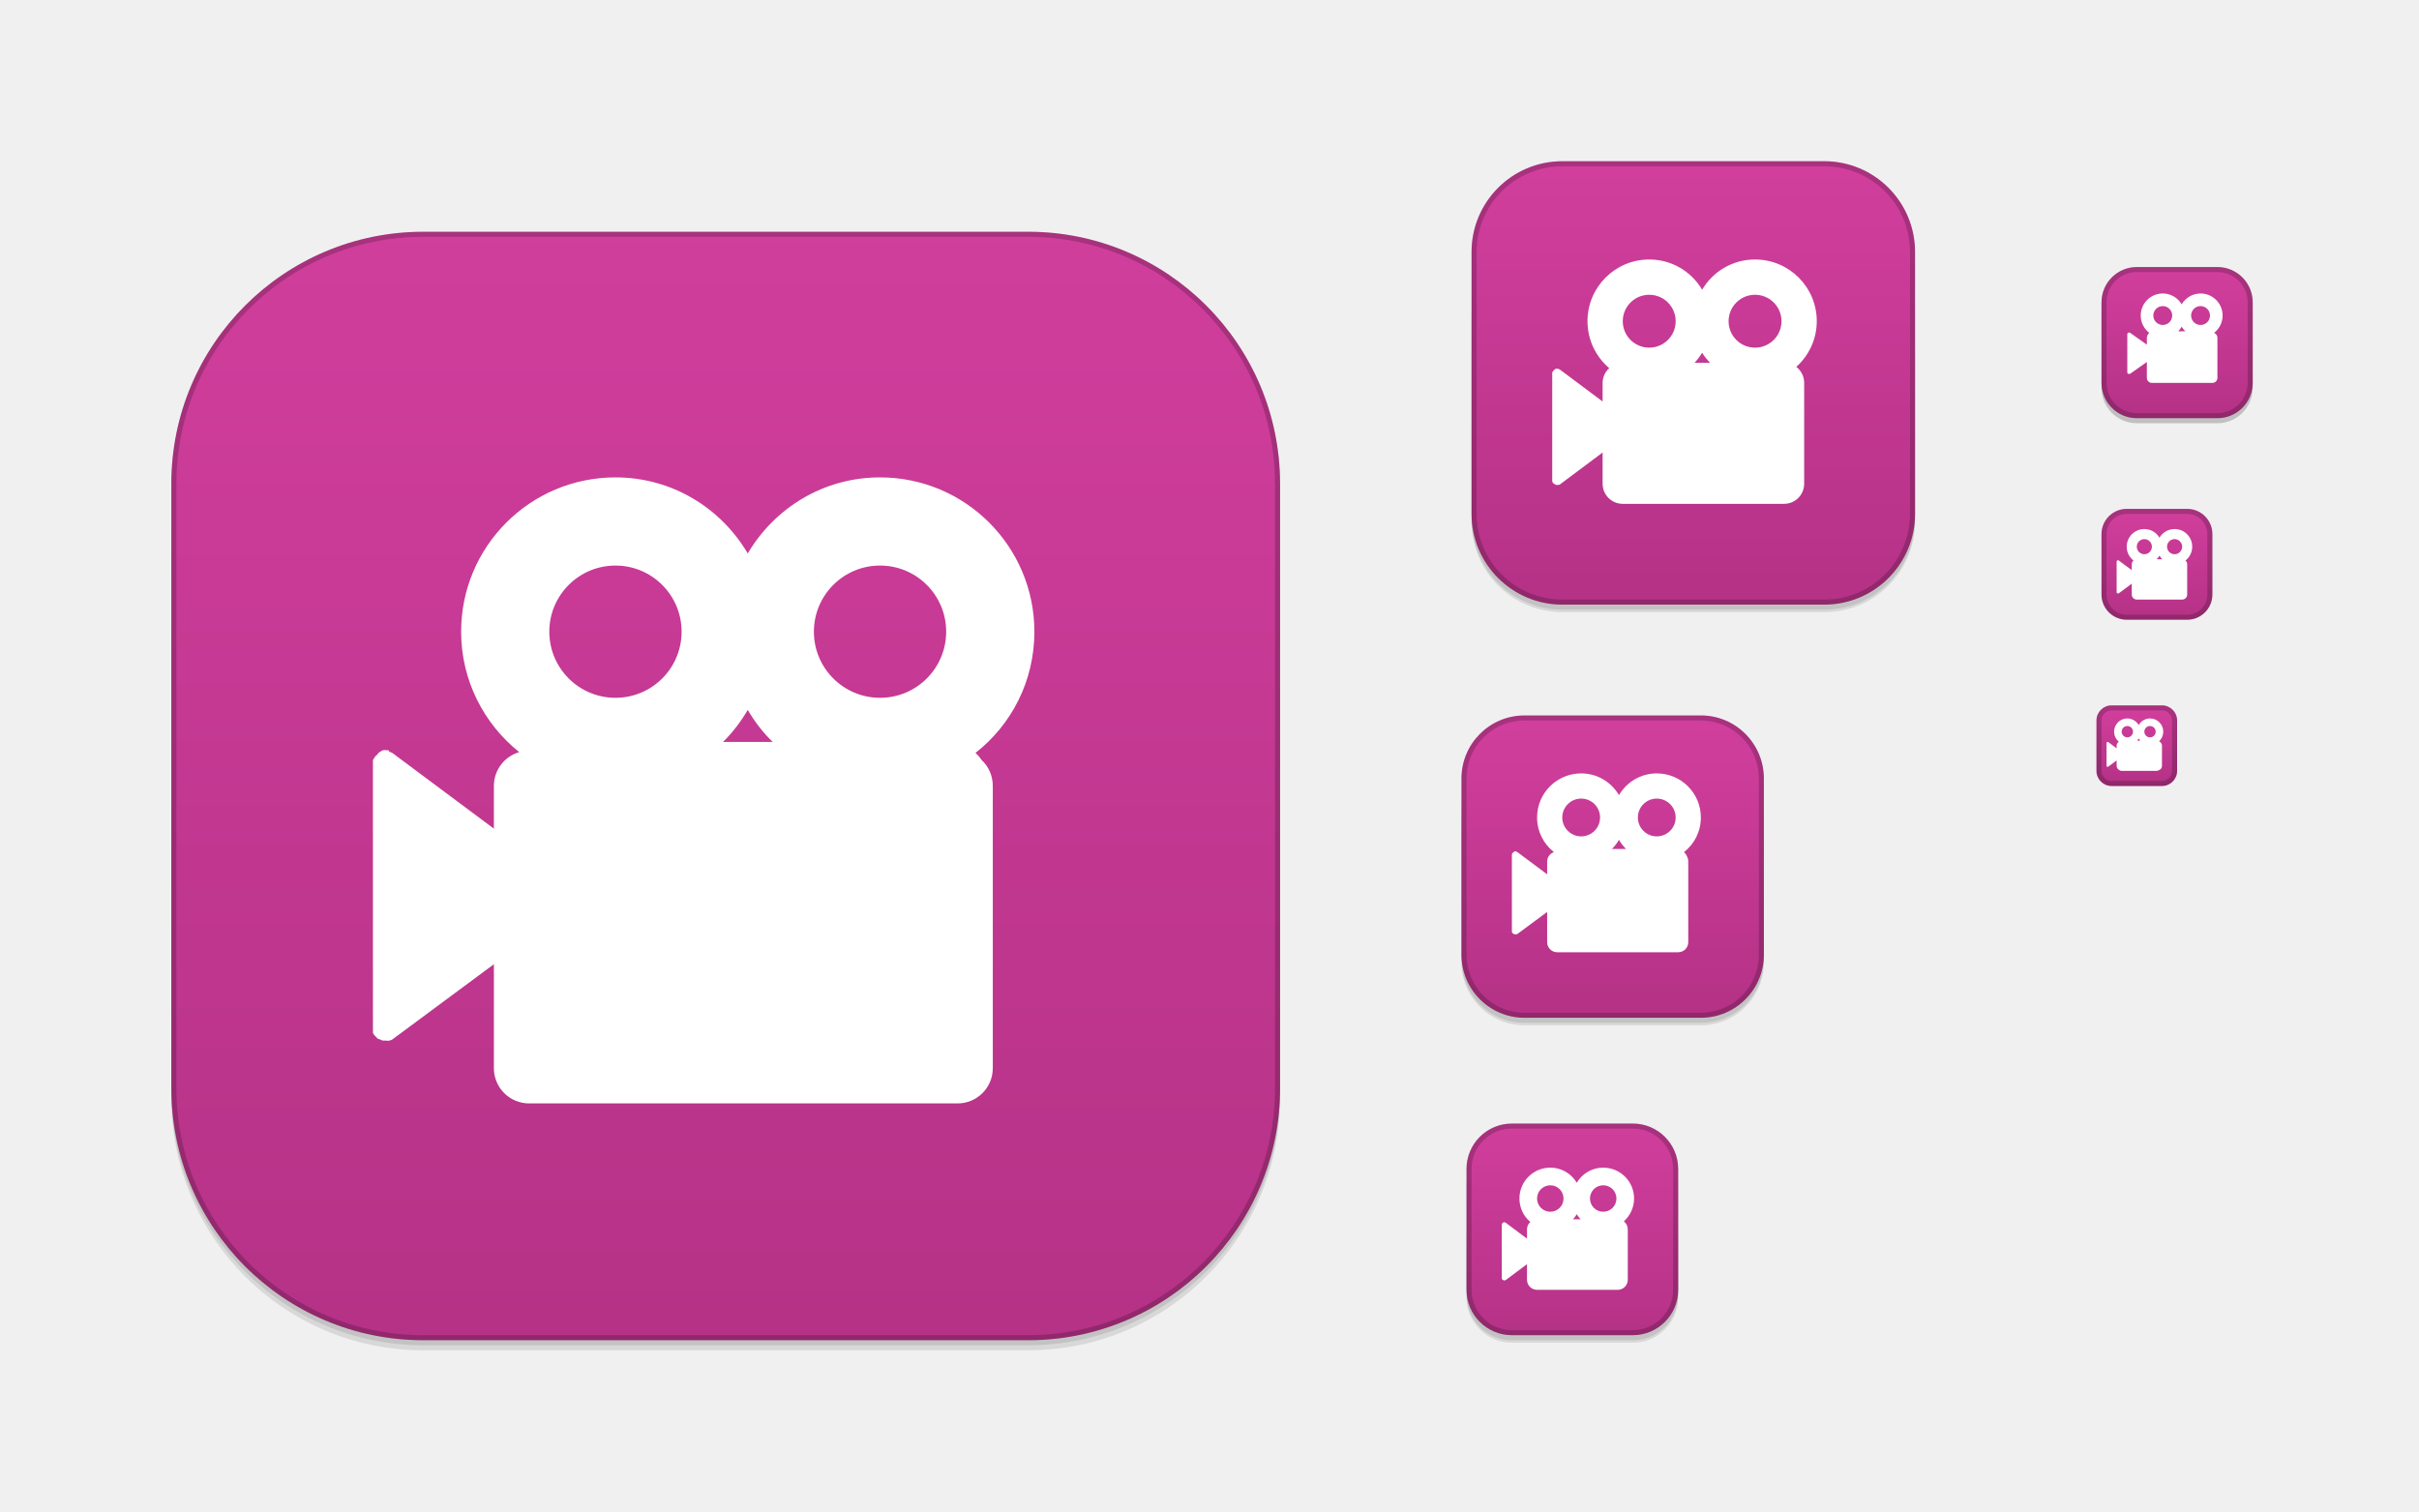
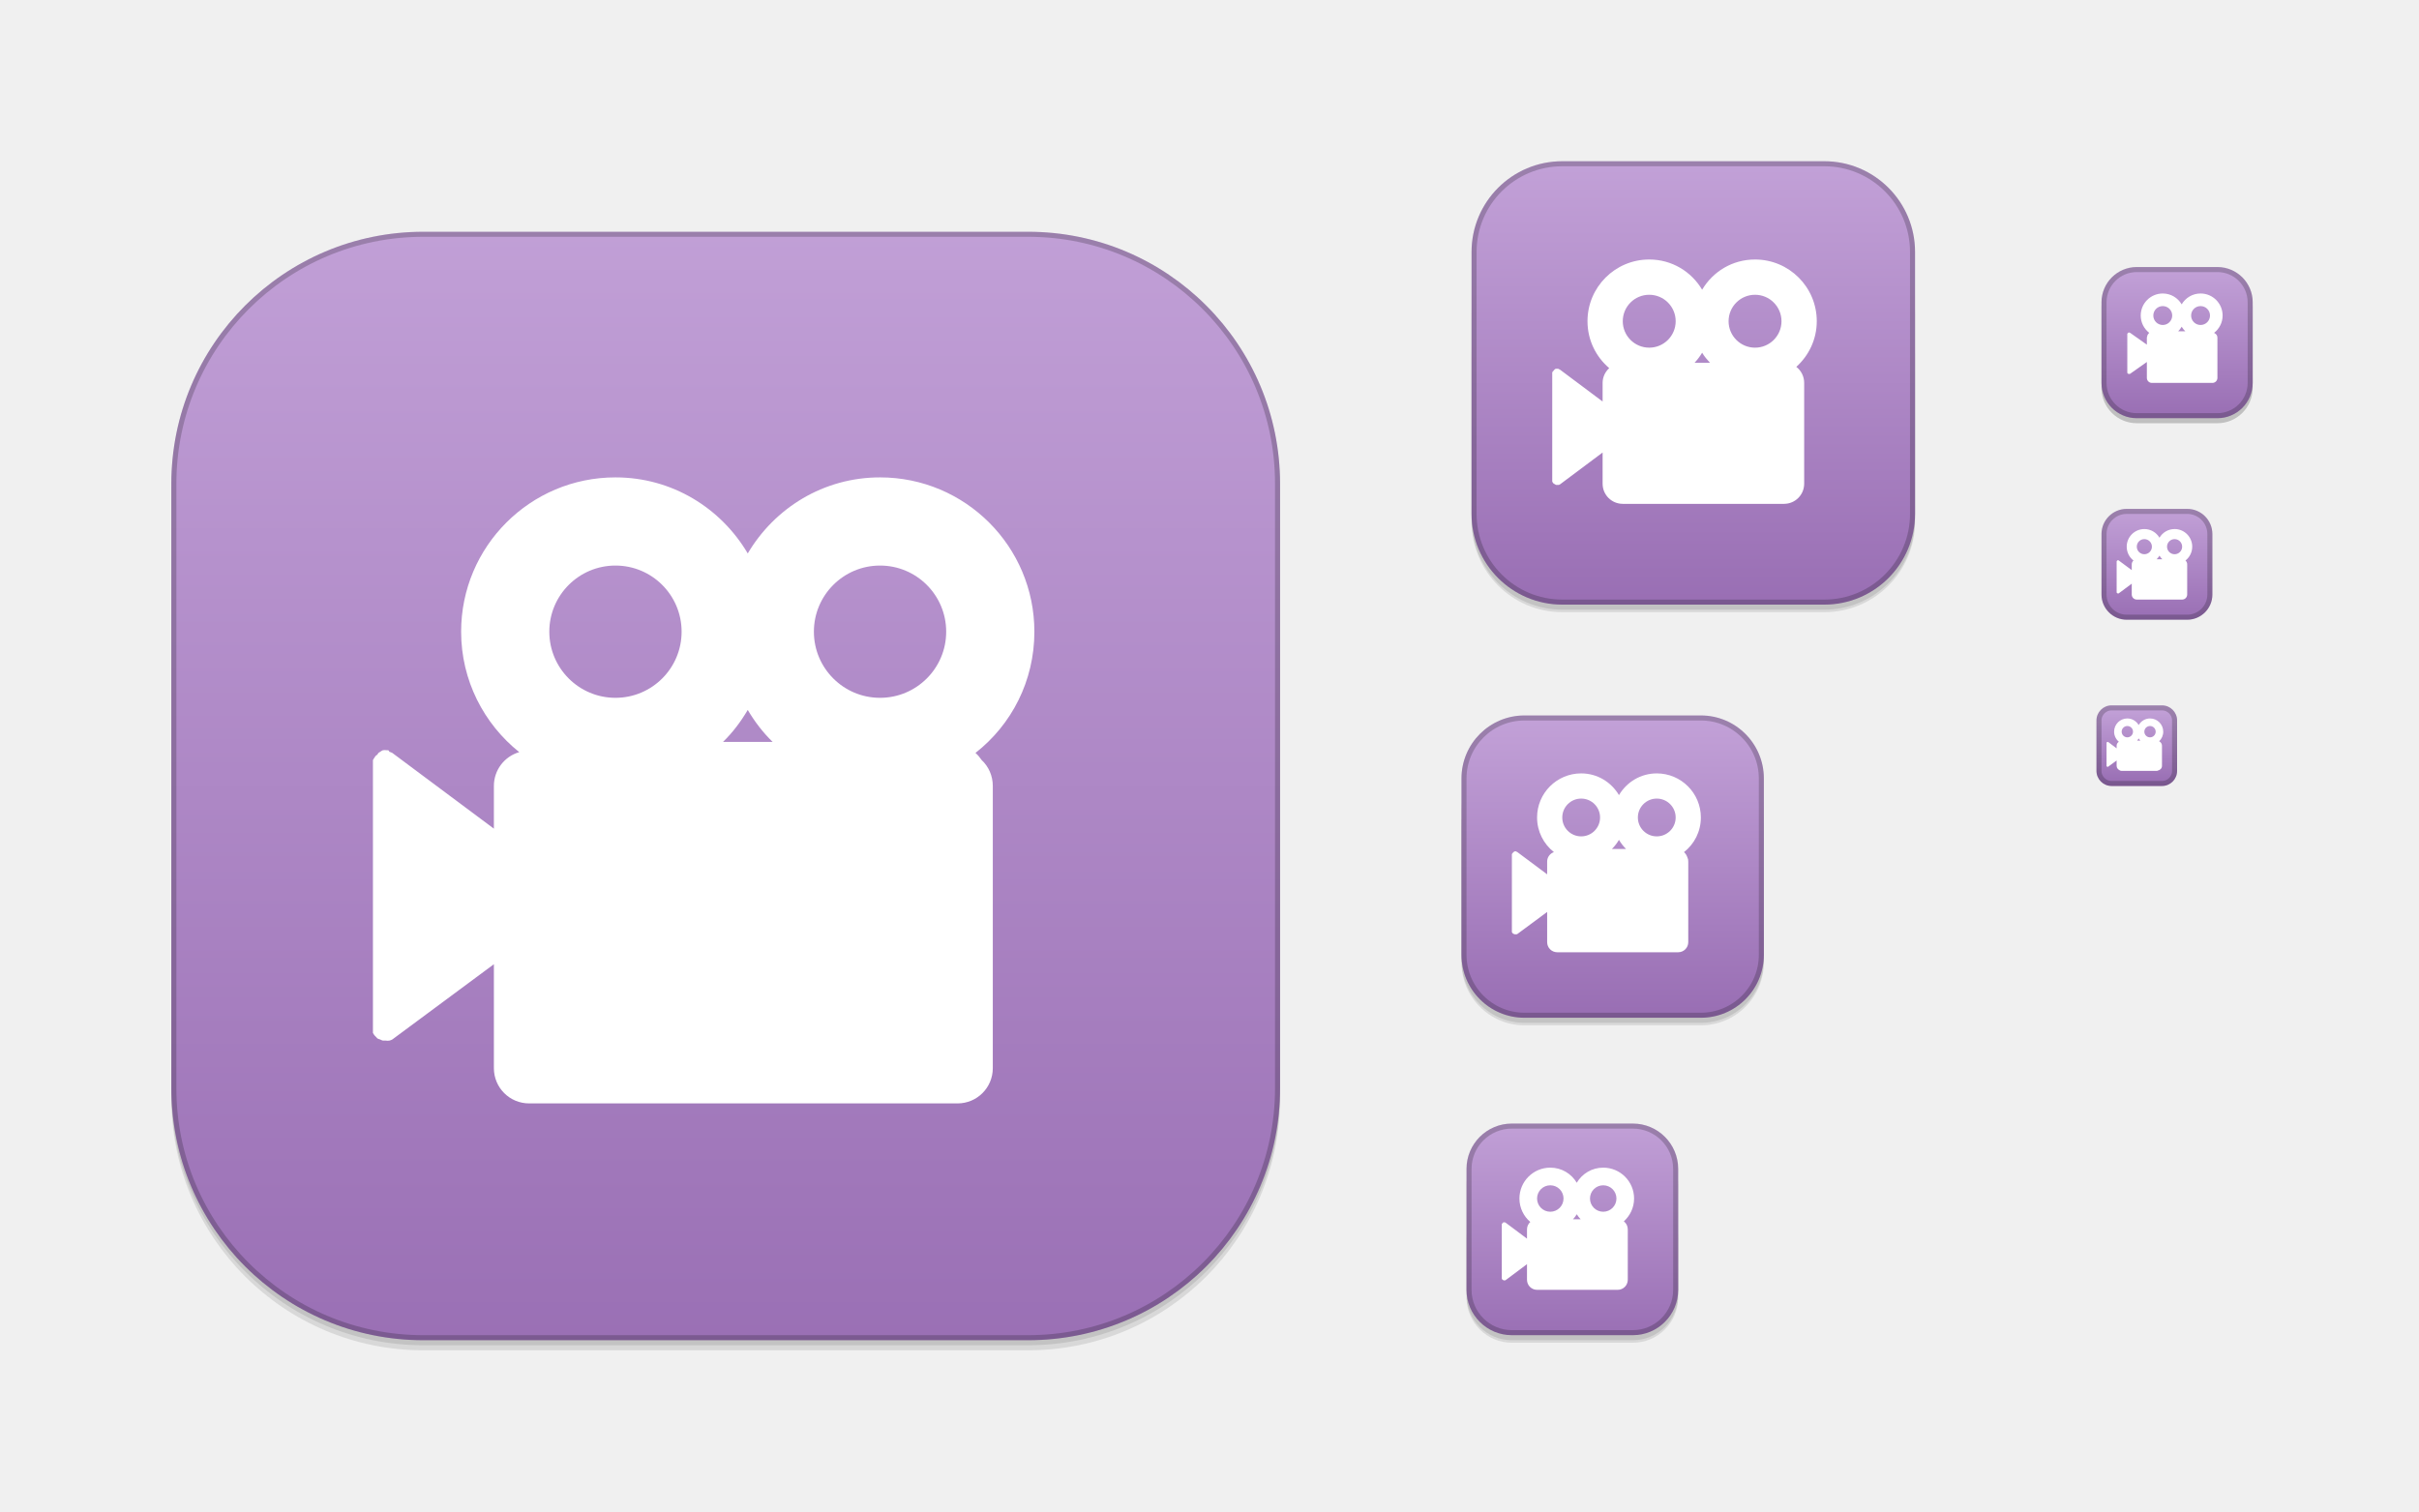
<svg xmlns="http://www.w3.org/2000/svg" xmlns:xlink="http://www.w3.org/1999/xlink" width="480" height="300" id="svg11300" version="1.0" style="display:inline;enable-background:new">
  <defs id="defs3">
    <linearGradient id="outerBackgroundGradient">
-       <stop style="stop-color:#b33185;stop-opacity:1;" offset="0" id="stop3864-8-6" />
-       <stop style="stop-color:#d33f9e;stop-opacity:1;" offset="1" id="stop3866-9-1" />
+       <stop style="stop-color:#976cb2;stop-opacity:1" offset="0" id="stop3864-8-6" />
+       <stop style="stop-color:#c4a3d9;stop-opacity:1" offset="1" id="stop3866-9-1" />
    </linearGradient>
    <linearGradient xlink:href="#outerBackgroundGradient" id="linearGradient4097" gradientUnits="userSpaceOnUse" x1="264" y1="280" x2="264" y2="40" gradientTransform="matrix(0.06666667,0,0,0.06666667,414.4,137.3333)" />
    <linearGradient xlink:href="#outerBackgroundGradient" id="linearGradient4101" gradientUnits="userSpaceOnUse" gradientTransform="matrix(0.0875,0,0,0.0875,414.9,97.5)" x1="286.857" y1="302.857" x2="286.857" y2="28.571" />
    <linearGradient xlink:href="#outerBackgroundGradient" id="linearGradient4153" gradientUnits="userSpaceOnUse" gradientTransform="matrix(0.1193182,0,0,0.1193182,414.1364,48.22727)" x1="283.81" y1="299.81" x2="283.81" y2="31.619" />
    <linearGradient xlink:href="#outerBackgroundGradient" id="linearGradient4869" gradientUnits="userSpaceOnUse" gradientTransform="matrix(0.175,0,0,-0.175,286.8,-216)" x1="281.143" y1="297.143" x2="281.143" y2="22.857" />
    <clipPath clipPathUnits="userSpaceOnUse" id="clipPath4891">
      <rect ry="9" y="223" x="307" height="42" width="42" id="rect4893" style="color:#bebebe;fill:url(#linearGradient4895);fill-opacity:1;fill-rule:nonzero;stroke:none;stroke-width:0;marker:none;visibility:visible;display:inline;overflow:visible;enable-background:accumulate" transform="matrix(0,1,-1,0,0,0)" />
    </clipPath>
    <linearGradient xlink:href="#outerBackgroundGradient" id="linearGradient4895" gradientUnits="userSpaceOnUse" gradientTransform="matrix(0.175,0,0,0.175,302.8,216)" x1="144" y1="280" x2="144" y2="40" />
    <clipPath clipPathUnits="userSpaceOnUse" id="clipPath4044">
      <rect ry="4" y="85" x="433" height="22" width="22" id="rect4046" style="color:#bebebe;fill:url(#linearGradient4048);fill-opacity:1;fill-rule:nonzero;stroke:none;stroke-width:0;marker:none;visibility:visible;display:inline;overflow:visible;enable-background:accumulate" />
    </clipPath>
    <linearGradient xlink:href="#outerBackgroundGradient" id="linearGradient4048" gradientUnits="userSpaceOnUse" gradientTransform="matrix(0.0875,0,0,0.0875,430.9,81.5)" x1="149.714" y1="291.429" x2="149.714" y2="40" />
    <clipPath clipPathUnits="userSpaceOnUse" id="clipPath4089">
      <rect style="color:#bebebe;fill:url(#linearGradient4093);fill-opacity:1;fill-rule:nonzero;stroke:none;stroke-width:0;marker:none;visibility:visible;display:inline;overflow:visible;enable-background:accumulate" id="rect4091" width="30" height="30" x="433" y="37" ry="6" />
    </clipPath>
    <linearGradient xlink:href="#outerBackgroundGradient" id="linearGradient4093" gradientUnits="userSpaceOnUse" gradientTransform="matrix(0.1193182,0,0,0.1193182,430.1364,32.22727)" x1="149.714" y1="291.429" x2="149.714" y2="40" />
    <clipPath clipPathUnits="userSpaceOnUse" id="clipPath3855">
      <rect style="color:#bebebe;fill:url(#linearGradient3859);fill-opacity:1;fill-rule:nonzero;stroke:none;stroke-width:0;marker:none;visibility:visible;display:inline;overflow:visible;enable-background:accumulate" id="rect3857" width="16" height="16" x="304" y="212" ry="3" transform="matrix(0,1,-1,0,0,0)" />
    </clipPath>
    <linearGradient xlink:href="#outerBackgroundGradient" id="linearGradient3859" gradientUnits="userSpaceOnUse" gradientTransform="matrix(0.06666667,0,0,0.06666667,302.4,209.3333)" x1="144" y1="280" x2="144" y2="40" />
    <clipPath clipPathUnits="userSpaceOnUse" id="clipPath3862">
      <rect ry="50" y="46" x="34" height="220" width="220" id="rect3864" style="color:#bebebe;fill:url(#linearGradient3866);fill-opacity:1;fill-rule:nonzero;stroke:none;stroke-width:0;marker:none;visibility:visible;display:inline;overflow:visible;enable-background:accumulate" />
    </clipPath>
    <linearGradient xlink:href="#outerBackgroundGradient" id="linearGradient3866" gradientUnits="userSpaceOnUse" gradientTransform="translate(0,-4)" x1="144" y1="280" x2="144" y2="40" />
    <linearGradient xlink:href="#outerBackgroundGradient" id="linearGradient3876" gradientUnits="userSpaceOnUse" gradientTransform="translate(0,-4)" x1="272" y1="288" x2="272" y2="32" />
    <clipPath clipPathUnits="userSpaceOnUse" id="clipPath4187">
      <rect ry="12.5" y="142" x="290" height="60" width="60" id="rect4189" style="color:#bebebe;fill:url(#linearGradient4191);fill-opacity:1;fill-rule:nonzero;stroke:none;stroke-width:0;marker:none;visibility:visible;display:inline;overflow:visible;enable-background:accumulate" />
    </clipPath>
    <linearGradient xlink:href="#outerBackgroundGradient" id="linearGradient4191" gradientUnits="userSpaceOnUse" x1="352" y1="204" x2="352" y2="140" />
    <linearGradient xlink:href="#outerBackgroundGradient" id="linearGradient4197" gradientUnits="userSpaceOnUse" x1="384" y1="124" x2="384" y2="28" />
    <linearGradient xlink:href="#outerBackgroundGradient" id="linearGradient4199" gradientUnits="userSpaceOnUse" x1="352" y1="204" x2="352" y2="140" />
    <clipPath clipPathUnits="userSpaceOnUse" id="clipPath4346">
      <rect style="color:#bebebe;fill:url(#linearGradient4350);fill-opacity:1;fill-rule:nonzero;stroke:none;stroke-width:0;marker:none;visibility:visible;display:inline;overflow:visible;enable-background:accumulate" id="rect4348" width="88" height="88" x="292" y="32" ry="18" />
    </clipPath>
    <linearGradient xlink:href="#outerBackgroundGradient" id="linearGradient4350" gradientUnits="userSpaceOnUse" x1="384" y1="124" x2="384" y2="28" />
    <clipPath clipPathUnits="userSpaceOnUse" id="clipPath3871">
      <rect ry="5" y="101" x="417" height="22" width="22" id="rect3873" style="color:#bebebe;fill:url(#linearGradient3875);fill-opacity:1;fill-rule:nonzero;stroke:none;stroke-width:0;marker:none;visibility:visible;display:inline;overflow:visible;enable-background:accumulate" />
    </clipPath>
    <linearGradient xlink:href="#outerBackgroundGradient" id="linearGradient3875" gradientUnits="userSpaceOnUse" gradientTransform="matrix(0.0875,0,0,0.0875,414.9,97.5)" x1="286.857" y1="302.857" x2="286.857" y2="28.571" />
    <clipPath clipPathUnits="userSpaceOnUse" id="clipPath3881">
      <rect style="color:#bebebe;fill:url(#linearGradient3885);fill-opacity:1;fill-rule:nonzero;stroke:none;stroke-width:0;marker:none;visibility:visible;display:inline;overflow:visible;enable-background:accumulate" id="rect3883" width="30" height="30" x="417" y="53" ry="7" />
    </clipPath>
    <linearGradient xlink:href="#outerBackgroundGradient" id="linearGradient3885" gradientUnits="userSpaceOnUse" gradientTransform="matrix(0.1193182,0,0,0.1193182,414.1364,48.22727)" x1="283.81" y1="299.81" x2="283.81" y2="31.619" />
  </defs>
  <g style="display:inline" id="layer1">
    <g style="display:none" id="layer7">
      <text y="19.745" xml:space="preserve" x="15.007" style="font-size:18px;font-style:normal;font-variant:normal;font-weight:normal;font-stretch:normal;fill:#000000;fill-opacity:1;stroke:none;display:inline;enable-background:new;font-family:DejaVu Sans;-inkscape-font-specification:DejaVu Sans" id="context">
        <tspan style="font-style:normal;font-variant:normal;font-weight:normal;font-stretch:normal;font-family:DejaVu Sans;-inkscape-font-specification:DejaVu Sans" y="19.745" x="15.007" id="tspan3933">apps</tspan>
      </text>
      <text y="19.745" xml:space="preserve" x="122.488" style="font-size:18px;font-style:normal;font-variant:normal;font-weight:bold;font-stretch:normal;text-align:start;line-height:125%;writing-mode:lr-tb;text-anchor:start;fill:#000000;fill-opacity:1;stroke:none;display:inline;enable-background:new;font-family:DejaVu Sans;-inkscape-font-specification:DejaVu Sans Bold" id="icon-name">
        <tspan style="font-size:18px;font-style:normal;font-variant:normal;font-weight:bold;font-stretch:normal;font-family:DejaVu Sans;-inkscape-font-specification:DejaVu Sans Bold" y="19.745" x="122.488" id="tspan3937">kazam</tspan>
      </text>
      <rect style="fill:#eeeeec;fill-opacity:1;fill-rule:nonzero;stroke:none;stroke-width:2;marker:none;visibility:visible;display:inline;overflow:visible;enable-background:accumulate" id="rect16x16" width="16" height="16" x="416" y="140" />
      <rect style="fill:#d4d4d4;fill-opacity:1;fill-rule:nonzero;stroke:none;stroke-width:2;marker:none;visibility:visible;display:inline;overflow:visible;enable-background:accumulate" id="rect24x24" width="24" height="24" x="416" y="100" />
      <rect style="fill:#eeeeec;fill-opacity:1;fill-rule:nonzero;stroke:none;stroke-width:2;marker:none;visibility:visible;display:inline;overflow:visible;enable-background:accumulate" id="rect32x32" width="32" height="32" x="416" y="52" />
      <rect y="101" x="417" height="22" width="22" id="rect22x22" style="fill:#eeeeec;fill-opacity:1;fill-rule:nonzero;stroke:none;stroke-width:2;marker:none;visibility:visible;display:inline;overflow:visible;enable-background:accumulate" />
      <rect y="220" x="288" height="48" width="48" id="rect48x48" style="fill:#eeeeec;fill-opacity:1;fill-rule:nonzero;stroke:none;stroke-width:2;marker:none;visibility:visible;display:inline;overflow:visible;enable-background:accumulate" />
      <rect style="fill:#eeeeec;fill-opacity:1;fill-rule:nonzero;stroke:none;stroke-width:2;marker:none;visibility:visible;display:inline;overflow:visible;enable-background:accumulate" id="rect256x256" width="256" height="256" x="16" y="28" />
      <rect style="fill:#eeeeec;fill-opacity:1;fill-rule:nonzero;stroke:none;stroke-width:2;marker:none;visibility:visible;display:inline;overflow:visible;enable-background:accumulate" id="rect64x64" width="64" height="64" x="288" y="140" />
      <rect style="fill:#eeeeec;fill-opacity:1;fill-rule:nonzero;stroke:none;stroke-width:2;marker:none;visibility:visible;display:inline;overflow:visible;enable-background:accumulate" id="rect96x96" width="96" height="96" x="288" y="28" />
    </g>
    <g id="layer4" style="display:inline">
      <rect style="opacity:0.0;color:#bebebe;fill:#000000;fill-opacity:1;stroke:#000000;stroke-width:1;stroke-miterlimit:4;stroke-opacity:1;stroke-dasharray:none;marker:none;visibility:visible;display:inline;overflow:visible;enable-background:accumulate" id="rect4156" width="42" height="42" x="-266.5" y="291" ry="9" transform="matrix(0,-1,1,0,0,0)" />
      <rect transform="matrix(0,-1,1,0,0,0)" ry="9" y="291" x="-266.5" height="42" width="40" id="rect4183" style="opacity:0.1;color:#bebebe;fill:#000000;fill-opacity:1;stroke:none;stroke-width:1;marker:none;visibility:visible;display:inline;overflow:visible;enable-background:accumulate" />
      <rect ry="9" y="237" x="291" height="29" width="42" id="rect4144" style="opacity:0.1;color:#bebebe;fill:#000000;fill-opacity:1;fill-rule:nonzero;stroke:none;stroke-width:0;marker:none;visibility:visible;display:inline;overflow:visible;enable-background:accumulate" />
      <rect style="opacity:0.0;color:#bebebe;fill:#000000;fill-opacity:1;fill-rule:nonzero;stroke:#000000;stroke-width:1;stroke-miterlimit:4;stroke-opacity:1;stroke-dasharray:none;marker:none;visibility:visible;display:inline;overflow:visible;enable-background:accumulate" id="rect4340" width="88" height="88" x="292" y="33.5" ry="18" />
      <rect ry="18" y="52.5" x="292" height="69" width="88" id="rect4338" style="opacity:0.1;color:#bebebe;fill:#000000;fill-opacity:1;fill-rule:nonzero;stroke:none;stroke-width:0;marker:none;visibility:visible;display:inline;overflow:visible;enable-background:accumulate" />
      <rect style="opacity:0.1;color:#bebebe;fill:#000000;fill-opacity:1;fill-rule:nonzero;stroke:none;stroke-width:0;marker:none;visibility:visible;display:inline;overflow:visible;enable-background:accumulate" id="rect4335" width="88" height="76.5" x="292" y="44.5" ry="18" />
      <rect style="opacity:0.0;color:#bebebe;fill:#000000;fill-opacity:1;fill-rule:nonzero;stroke:#000000;stroke-width:1;stroke-miterlimit:4;stroke-opacity:1;stroke-dasharray:none;marker:none;visibility:visible;display:inline;overflow:visible;enable-background:accumulate" id="rect4214" width="60" height="60" x="290" y="143.5" ry="12.5" />
      <rect ry="12.5" y="151.5" x="290" height="52" width="60" id="rect4206" style="opacity:0.1;color:#bebebe;fill:#000000;fill-opacity:1;fill-rule:nonzero;stroke:none;stroke-width:0;marker:none;visibility:visible;display:inline;overflow:visible;enable-background:accumulate" />
      <rect style="opacity:0.1;color:#bebebe;fill:#000000;fill-opacity:1;fill-rule:nonzero;stroke:none;stroke-width:0;marker:none;visibility:visible;display:inline;overflow:visible;enable-background:accumulate" id="rect4212" width="60" height="54.5" x="290" y="148.5" ry="12.5" />
      <rect style="opacity:0.2;color:#bebebe;fill:#000000;fill-opacity:1;fill-rule:nonzero;stroke:none;stroke-width:0;marker:none;visibility:visible;display:inline;overflow:visible;enable-background:accumulate" id="rect4058" width="30" height="30" x="417" y="54" ry="7" />
      <rect ry="50" y="48" x="34" height="220" width="220" id="rect3872" style="opacity:0.0;color:#bebebe;fill:#000000;fill-opacity:1;fill-rule:nonzero;stroke:#000000;stroke-width:2;stroke-miterlimit:4;stroke-opacity:1;stroke-dasharray:none;marker:none;visibility:visible;display:inline;overflow:visible;enable-background:accumulate" />
      <rect style="opacity:0.1;color:#bebebe;fill:#000000;fill-opacity:1;fill-rule:nonzero;stroke:none;stroke-width:0;marker:none;visibility:visible;display:inline;overflow:visible;enable-background:accumulate" id="rect3870" width="220" height="220" x="34" y="48" ry="50" />
      <rect ry="50" y="47" x="34" height="220" width="220" id="rect3868" style="opacity:0.1;color:#bebebe;fill:#000000;fill-opacity:1;fill-rule:nonzero;stroke:none;stroke-width:0;marker:none;visibility:visible;display:inline;overflow:visible;enable-background:accumulate" />
    </g>
    <g id="layer2" style="display:inline">
      <rect style="color:#bebebe;fill:url(#linearGradient3876);fill-opacity:1;fill-rule:nonzero;stroke:none;stroke-width:0;marker:none;visibility:visible;display:inline;overflow:visible;enable-background:accumulate" id="rect4040" width="220" height="220" x="34" y="46" ry="50" />
      <rect ry="3" y="140" x="416" height="16" width="16" id="rect4095" style="color:#bebebe;fill:url(#linearGradient4097);fill-opacity:1;fill-rule:nonzero;stroke:none;stroke-width:0;marker:none;visibility:visible;display:inline;overflow:visible;enable-background:accumulate" />
      <rect style="color:#bebebe;fill:url(#linearGradient4101);fill-opacity:1;fill-rule:nonzero;stroke:none;stroke-width:0;marker:none;visibility:visible;display:inline;overflow:visible;enable-background:accumulate" id="rect4099" width="22" height="22" x="417" y="101" ry="5" />
      <rect ry="7" y="53" x="417" height="30" width="30" id="rect4151" style="color:#bebebe;fill:url(#linearGradient4153);fill-opacity:1;fill-rule:nonzero;stroke:none;stroke-width:0;marker:none;visibility:visible;display:inline;overflow:visible;enable-background:accumulate" />
      <rect style="color:#bebebe;fill:url(#linearGradient4869);fill-opacity:1;fill-rule:nonzero;stroke:none;stroke-width:0;marker:none;visibility:visible;display:inline;overflow:visible;enable-background:accumulate" id="rect4783" width="42" height="42" x="291" y="-265" ry="9" transform="scale(1,-1)" />
      <rect ry="18" y="32" x="292" height="88" width="88" id="rect4511" style="color:#bebebe;fill:url(#linearGradient4197);fill-opacity:1;fill-rule:nonzero;stroke:none;stroke-width:0;marker:none;visibility:visible;display:inline;overflow:visible;enable-background:accumulate" />
      <rect style="color:#bebebe;fill:url(#linearGradient4199);fill-opacity:1;fill-rule:nonzero;stroke:none;stroke-width:0;marker:none;visibility:visible;display:inline;overflow:visible;enable-background:accumulate" id="rect4515" width="60" height="60" x="290" y="142" ry="12.5" />
    </g>
    <g id="layer6" style="display:inline">
      <g transform="matrix(-2.5,0,0,2.5,1697.501,-331.5)" id="g3844" style="display:inline;enable-background:new">
        <rect width="16" height="16" x="193" y="543" id="rect3846" style="color:#bebebe;fill:none;stroke:none;stroke-width:1;marker:none;visibility:visible;display:inline;overflow:visible;enable-background:new" transform="matrix(0,1,1,0,0,0)" />
        <path style="color:#000000;fill:#ffffff;fill-opacity:1;fill-rule:nonzero;stroke:none;stroke-width:1;marker:none;visibility:visible;display:inline;overflow:visible;enable-background:accumulate" d="m 313.75,154.5 c -4.832,0 -8.75,3.917 -8.75,8.75 0,2.79 1.31,5.273 3.344,6.875 C 307.563,170.397 307,171.124 307,172 l 0,2.531 -5.906,-4.406 c -0.049,-0.033 -0.101,-0.043 -0.156,-0.062 -0.024,-0.028 -0.035,-0.069 -0.062,-0.094 -0.026,-0.001 -0.068,-0.001 -0.094,0 -0.077,-0.013 -0.141,-0.013 -0.219,0 -0.055,0.019 -0.108,0.061 -0.156,0.094 -0.028,0.024 -0.069,0.035 -0.094,0.062 -0.028,0.024 -0.037,0.066 -0.062,0.094 -0.028,0.024 -0.069,0.035 -0.094,0.062 -0.028,0.024 -0.037,0.066 -0.062,0.094 -0.033,0.049 -0.074,0.101 -0.094,0.156 -0.005,0.052 -0.005,0.104 0,0.156 l 0,15.156 c -0.005,0.052 -0.005,0.104 0,0.156 0.019,0.055 0.061,0.108 0.094,0.156 0.024,0.028 0.035,0.037 0.062,0.062 0.024,0.028 0.066,0.069 0.094,0.094 0.049,0.033 0.101,0.043 0.156,0.062 0.049,0.033 0.101,0.043 0.156,0.062 0.052,0.005 0.104,0.005 0.156,0 0.077,0.013 0.141,0.013 0.219,0 0.055,-0.019 0.108,-0.03 0.156,-0.062 L 307,182 l 0,6 c 0,1.108 0.892,2 2,2 l 24,0 c 1.108,0 2,-0.892 2,-2 l 0,-1 c 0,-7.37 -0.005,-10 0,-15 0,-0.144 -0.008,-0.27 -0.031,-0.406 -0.026,-0.13 -0.074,-0.255 -0.125,-0.375 -0.144,-0.423 -0.357,-0.806 -0.688,-1.094 2.044,-1.602 3.344,-4.077 3.344,-6.875 0,-4.832 -3.917,-8.75 -8.75,-8.75 -3.209,0 -5.977,1.737 -7.5,4.312 -1.523,-2.576 -4.291,-4.312 -7.5,-4.312 z m 0,5 c 2.071,0 3.75,1.679 3.75,3.75 0,2.071 -1.679,3.75 -3.75,3.75 -2.071,0 -3.75,-1.679 -3.75,-3.75 0,-2.071 1.679,-3.75 3.75,-3.75 z m 15,0 c 2.071,0 3.75,1.679 3.75,3.75 0,2.071 -1.679,3.75 -3.75,3.75 -2.071,0 -3.75,-1.679 -3.75,-3.75 0,-2.071 1.679,-3.75 3.75,-3.75 z m -7.5,8.188 c 0.395,0.668 0.854,1.274 1.406,1.812 l -2.812,0 c 0.553,-0.539 1.011,-1.144 1.406,-1.812 z" transform="matrix(-0.4,0,0,0.4,679.0002,132.2)" id="path3848" />
      </g>
      <g transform="matrix(-1.75,0,0,1.75,1276.25,-107.75)" id="g3853" style="display:inline;enable-background:new">
        <rect width="16" height="16" x="193" y="543" id="rect3855" style="color:#bebebe;fill:none;stroke:none;stroke-width:1;marker:none;visibility:visible;display:inline;overflow:visible;enable-background:new" transform="matrix(0,1,1,0,0,0)" />
        <path style="color:#000000;fill:#ffffff;fill-opacity:1;fill-rule:nonzero;stroke:none;stroke-width:1;marker:none;visibility:visible;display:inline;overflow:visible;enable-background:accumulate" d="M 307.625 231.75 C 304.242 231.75 301.5 234.492 301.5 237.875 C 301.5 239.744 302.337 241.409 303.656 242.531 C 303.257 242.896 303 243.414 303 244 L 303 245.844 L 298.781 242.688 C 298.747 242.665 298.695 242.639 298.656 242.625 C 298.64 242.605 298.613 242.611 298.594 242.594 C 298.576 242.593 298.581 242.593 298.562 242.594 C 298.508 242.585 298.429 242.585 298.375 242.594 C 298.336 242.607 298.315 242.602 298.281 242.625 C 298.262 242.642 298.236 242.668 298.219 242.688 C 298.199 242.704 298.174 242.73 298.156 242.75 C 298.137 242.767 298.142 242.793 298.125 242.812 C 298.105 242.829 298.08 242.824 298.062 242.844 C 298.04 242.878 298.014 242.93 298 242.969 C 297.997 243.005 297.997 243.026 298 243.062 L 298 253.688 C 297.997 253.724 297.997 253.745 298 253.781 C 298.013 253.82 298.04 253.872 298.062 253.906 C 298.079 253.926 298.105 253.951 298.125 253.969 C 298.142 253.988 298.137 253.982 298.156 254 C 298.19 254.023 298.243 254.048 298.281 254.062 C 298.315 254.085 298.336 254.111 298.375 254.125 C 298.411 254.129 298.464 254.129 298.5 254.125 C 298.554 254.134 298.602 254.134 298.656 254.125 C 298.695 254.112 298.747 254.085 298.781 254.062 L 303 250.906 L 303 254 C 303 255.108 303.892 256 305 256 L 321 256 C 322.108 256 323 255.108 323 254 L 323 244 C 323 243.349 322.698 242.771 322.219 242.406 C 323.459 241.287 324.25 239.679 324.25 237.875 C 324.25 234.492 321.508 231.75 318.125 231.75 C 315.879 231.75 313.941 232.947 312.875 234.75 C 311.809 232.947 309.871 231.75 307.625 231.75 z M 307.625 235.25 C 309.075 235.25 310.25 236.425 310.25 237.875 C 310.25 239.325 309.075 240.5 307.625 240.5 C 306.175 240.5 305 239.325 305 237.875 C 305 236.425 306.175 235.25 307.625 235.25 z M 318.125 235.25 C 319.575 235.25 320.75 236.425 320.75 237.875 C 320.75 239.325 319.575 240.5 318.125 240.5 C 316.675 240.5 315.5 239.325 315.5 237.875 C 315.5 236.425 316.675 235.25 318.125 235.25 z M 312.875 241 C 313.094 241.37 313.367 241.691 313.656 242 L 312.125 242 C 312.406 241.691 312.656 241.37 312.875 241 z " transform="matrix(-0.5714286,0,0,0.5714286,729.2859,61.57143)" id="path3857" />
      </g>
      <g style="display:inline;enable-background:new" id="g3867" transform="matrix(-3.499673,0,0,3.499673,2264.323,-627.4317)">
        <rect transform="matrix(0,1,1,0,0,0)" style="color:#bebebe;fill:none;stroke:none;stroke-width:1;marker:none;visibility:visible;display:inline;overflow:visible;enable-background:new" id="rect3869" y="543" x="193" height="16" width="16" />
        <path id="path3871" transform="matrix(-0.5714286,0,0,0.5714286,729.2859,61.57143)" d="m 307.625,231.75 c -3.383,0 -6.125,2.742 -6.125,6.125 0,1.869 0.837,3.534 2.156,4.656 C 303.257,242.896 303,243.414 303,244 l 0,1.844 -4.219,-3.156 c -0.034,-0.023 -0.086,-0.049 -0.125,-0.062 -0.017,-0.02 -0.043,-0.014 -0.062,-0.031 -0.018,-10e-4 -0.013,-10e-4 -0.031,0 -0.054,-0.009 -0.133,-0.009 -0.188,0 -0.039,0.013 -0.06,0.008 -0.094,0.031 -0.02,0.017 -0.045,0.043 -0.062,0.062 -0.02,0.017 -0.045,0.043 -0.062,0.062 -0.02,0.017 -0.014,0.043 -0.031,0.062 -0.02,0.017 -0.045,0.012 -0.062,0.031 -0.023,0.034 -0.049,0.086 -0.062,0.125 -0.003,0.036 -0.003,0.058 0,0.094 l 0,10.625 c -0.003,0.036 -0.003,0.058 0,0.094 0.013,0.039 0.04,0.091 0.062,0.125 0.017,0.02 0.043,0.045 0.062,0.062 0.017,0.02 0.012,0.014 0.031,0.031 0.034,0.023 0.086,0.049 0.125,0.062 0.034,0.023 0.055,0.049 0.094,0.062 0.036,0.004 0.089,0.004 0.125,0 0.054,0.009 0.102,0.009 0.156,0 0.039,-0.013 0.091,-0.04 0.125,-0.062 L 303,250.906 303,254 c 0,1.108 0.892,2 2,2 l 16,0 c 1.108,0 2,-0.892 2,-2 l 0,-10 c 0,-0.651 -0.302,-1.229 -0.781,-1.594 1.24,-1.119 2.031,-2.727 2.031,-4.531 0,-3.383 -2.742,-6.125 -6.125,-6.125 -2.246,0 -4.184,1.197 -5.25,3 -1.066,-1.803 -3.004,-3 -5.25,-3 z m 0,3.5 c 1.45,0 2.625,1.175 2.625,2.625 0,1.45 -1.175,2.625 -2.625,2.625 -1.45,0 -2.625,-1.175 -2.625,-2.625 0,-1.45 1.175,-2.625 2.625,-2.625 z m 10.5,0 c 1.45,0 2.625,1.175 2.625,2.625 0,1.45 -1.175,2.625 -2.625,2.625 -1.45,0 -2.625,-1.175 -2.625,-2.625 0,-1.45 1.175,-2.625 2.625,-2.625 z m -5.25,5.75 c 0.219,0.37 0.492,0.691 0.781,1 l -1.531,0 c 0.281,-0.309 0.531,-0.63 0.75,-1 z" style="color:#000000;fill:#ffffff;fill-opacity:1;fill-rule:nonzero;stroke:none;stroke-width:1;marker:none;visibility:visible;display:inline;overflow:visible;enable-background:accumulate" />
      </g>
      <g style="display:inline;enable-background:new" id="g6061-4" transform="matrix(-1,0,0,1,979.0002,-89)">
        <rect transform="matrix(0,1,1,0,0,0)" style="color:#bebebe;fill:none;stroke:none;stroke-width:1;marker:none;visibility:visible;display:inline;overflow:visible;enable-background:new" id="rect6048" y="543" x="193" height="16" width="16" />
        <path id="rect3057" d="m 547.499,194 c -1.933,0 -3.5,1.567 -3.5,3.5 0,1.119 0.526,2.109 1.344,2.75 -0.21,0.183 -0.344,0.448 -0.344,0.75 0.002,2 0,3.052 0,6 0,0.554 0.446,1 1,1 l 9,0 c 0.554,0 1,-0.446 1,-1 l 0,-2.156 2.562,1.906 c 0.019,0.013 0.04,0.024 0.062,0.031 0.031,0.005 0.063,0.005 0.094,0 0.021,0.002 0.042,0.002 0.062,0 0.022,-0.008 0.043,-0.018 0.062,-0.031 0.022,-0.008 0.043,-0.018 0.062,-0.031 0.011,-0.01 0.022,-0.02 0.031,-0.031 0.011,-0.01 0.022,-0.02 0.031,-0.031 0.013,-0.019 0.024,-0.04 0.031,-0.062 0.002,-0.021 0.002,-0.042 0,-0.062 l 0,-6.062 c 0.002,-0.021 0.002,-0.042 0,-0.062 -0.008,-0.022 -0.018,-0.043 -0.031,-0.062 -0.01,-0.011 -0.02,-0.022 -0.031,-0.031 -0.01,-0.011 -0.02,-0.022 -0.031,-0.031 -0.01,-0.011 -0.02,-0.022 -0.031,-0.031 -0.01,-0.011 -0.02,-0.022 -0.031,-0.031 -0.019,-0.013 -0.04,-0.024 -0.062,-0.031 -0.031,-0.005 -0.063,-0.005 -0.094,0 -0.01,-6e-4 -0.021,-6e-4 -0.031,0 -0.011,0.01 -0.022,0.02 -0.031,0.031 -0.022,0.008 -0.043,0.018 -0.062,0.031 l -2.562,1.906 0,-1.156 c 0,-0.302 -0.134,-0.567 -0.344,-0.75 0.818,-0.641 1.344,-1.631 1.344,-2.75 0,-1.933 -1.567,-3.5 -3.5,-3.5 -1.284,0 -2.391,0.688 -3,1.719 -0.609,-1.03 -1.716,-1.719 -3,-1.719 z m 0,2 c 0.828,0 1.5,0.672 1.5,1.5 0,0.828 -0.672,1.5 -1.5,1.5 -0.828,0 -1.5,-0.672 -1.5,-1.5 0,-0.828 0.672,-1.5 1.5,-1.5 z m 6,0 c 0.828,0 1.5,0.672 1.5,1.5 0,0.828 -0.672,1.5 -1.5,1.5 -0.828,0 -1.5,-0.672 -1.5,-1.5 0,-0.828 0.672,-1.5 1.5,-1.5 z m -3,3.281 c 0.158,0.267 0.341,0.503 0.562,0.719 l -1.125,0 c 0.221,-0.216 0.404,-0.451 0.562,-0.719 z" style="color:#000000;fill:#ffffff;fill-opacity:1;fill-rule:nonzero;stroke:none;stroke-width:1;marker:none;visibility:visible;display:inline;overflow:visible;enable-background:accumulate" />
      </g>
      <g style="display:inline;enable-background:new" id="g3885" transform="matrix(-8.749214,0,0,8.749214,4964.825,-1602.592)">
        <rect transform="matrix(0,1,1,0,0,0)" style="color:#bebebe;fill:none;stroke:none;stroke-width:1;marker:none;visibility:visible;display:inline;overflow:visible;enable-background:new" id="rect3887" y="543" x="193" height="16" width="16" />
        <path style="color:#000000;fill:#ffffff;fill-opacity:1;fill-rule:nonzero;stroke:none;stroke-width:1;marker:none;visibility:visible;display:inline;overflow:visible;enable-background:accumulate" d="M 122.125 94.75 C 105.213 94.75 91.5 108.463 91.5 125.375 C 91.5 135.051 96.023 143.67 103.031 149.281 C 100.116 150.127 98 152.805 98 156 L 98 164.469 L 77.844 149.438 C 77.674 149.323 77.475 149.289 77.281 149.219 C 77.198 149.121 77.16 148.994 77.062 148.906 C 76.972 148.903 76.841 148.903 76.75 148.906 C 76.48 148.863 76.239 148.863 75.969 148.906 C 75.775 148.973 75.607 149.105 75.438 149.219 C 75.34 149.302 75.181 149.34 75.094 149.438 C 74.996 149.521 74.962 149.684 74.875 149.781 C 74.777 149.865 74.65 149.902 74.562 150 C 74.465 150.083 74.431 150.215 74.344 150.312 C 74.229 150.482 74.07 150.682 74 150.875 C 73.983 151.056 73.983 151.225 74 151.406 L 74 204.438 C 73.983 204.618 73.983 204.819 74 205 C 74.066 205.194 74.229 205.362 74.344 205.531 C 74.427 205.629 74.465 205.663 74.562 205.75 C 74.646 205.848 74.777 206.006 74.875 206.094 C 75.045 206.208 75.244 206.243 75.438 206.312 C 75.607 206.426 75.775 206.461 75.969 206.531 C 76.15 206.549 76.35 206.549 76.531 206.531 C 76.801 206.575 77.011 206.575 77.281 206.531 C 77.475 206.465 77.674 206.426 77.844 206.312 L 98 191.375 L 98 212 C 98 215.878 101.122 219 105 219 L 105.5 219 L 189.5 219 L 190 219 C 193.878 219 197 215.878 197 212 L 197 156 C 197 153.964 196.159 152.121 194.781 150.844 C 194.433 150.33 194.038 149.852 193.562 149.438 C 200.717 143.832 205.25 135.169 205.25 125.375 C 205.25 108.463 191.537 94.75 174.625 94.75 C 163.395 94.75 153.705 100.829 148.375 109.844 C 143.045 100.829 133.355 94.75 122.125 94.75 z M 122.125 112.25 C 129.373 112.25 135.25 118.127 135.25 125.375 C 135.25 132.623 129.373 138.5 122.125 138.5 C 114.877 138.5 109 132.623 109 125.375 C 109 118.127 114.877 112.25 122.125 112.25 z M 174.625 112.25 C 181.873 112.25 187.75 118.127 187.75 125.375 C 187.75 132.623 181.873 138.5 174.625 138.5 C 167.377 138.5 161.5 132.623 161.5 125.375 C 161.5 118.127 167.377 112.25 174.625 112.25 z M 148.375 140.906 C 149.758 143.246 151.378 145.364 153.312 147.25 L 143.469 147.25 C 145.403 145.364 146.992 143.246 148.375 140.906 z " transform="matrix(-0.114296,0,0,0.114296,567.4595,183.1698)" id="path3889" />
      </g>
      <path style="color:#000000;fill:#ffffff;fill-opacity:1;fill-rule:nonzero;stroke:none;stroke-width:1;marker:none;visibility:visible;display:inline;overflow:visible;enable-background:accumulate" d="M 422.125 142.594 C 420.675 142.594 419.5 143.769 419.5 145.219 C 419.5 146.02 419.872 146.738 420.438 147.219 C 420.185 147.4 420 147.664 420 148 L 420 148.531 L 418.344 147.281 C 418.329 147.271 418.298 147.287 418.281 147.281 C 418.274 147.273 418.258 147.257 418.25 147.25 C 418.227 147.246 418.179 147.246 418.156 147.25 C 418.14 147.256 418.14 147.271 418.125 147.281 C 418.117 147.288 418.101 147.273 418.094 147.281 C 418.086 147.288 418.07 147.304 418.062 147.312 C 418.055 147.32 418.07 147.335 418.062 147.344 C 418.055 147.351 418.039 147.367 418.031 147.375 C 418.021 147.39 418.006 147.39 418 147.406 C 417.999 147.422 417.999 147.453 418 147.469 L 418 152 C 417.999 152.016 417.999 152.047 418 152.062 C 418.006 152.079 418.021 152.079 418.031 152.094 C 418.038 152.102 418.054 152.118 418.062 152.125 C 418.07 152.133 418.054 152.149 418.062 152.156 C 418.077 152.166 418.108 152.15 418.125 152.156 C 418.14 152.166 418.14 152.181 418.156 152.188 C 418.172 152.19 418.203 152.19 418.219 152.188 C 418.242 152.191 418.258 152.191 418.281 152.188 C 418.298 152.181 418.329 152.166 418.344 152.156 L 420 150.938 L 420 152 C 420 152.4 420.255 152.715 420.594 152.875 C 420.606 152.881 420.612 152.901 420.625 152.906 C 420.739 152.962 420.865 153 421 153 L 427.844 153 L 428 153 C 428.071 153 428.121 152.951 428.188 152.938 C 428.642 152.843 429 152.483 429 152 L 429 148 C 429 147.609 428.763 147.29 428.438 147.125 C 428.933 146.649 429.25 145.961 429.25 145.219 C 429.25 143.769 428.075 142.594 426.625 142.594 C 425.662 142.594 424.832 143.134 424.375 143.906 C 423.918 143.134 423.088 142.594 422.125 142.594 z M 422.125 144.094 C 422.746 144.094 423.25 144.597 423.25 145.219 C 423.25 145.84 422.746 146.344 422.125 146.344 C 421.504 146.344 421 145.84 421 145.219 C 421 144.597 421.504 144.094 422.125 144.094 z M 426.625 144.094 C 427.246 144.094 427.75 144.597 427.75 145.219 C 427.75 145.84 427.246 146.344 426.625 146.344 C 426.004 146.344 425.5 145.84 425.5 145.219 C 425.5 144.597 426.004 144.094 426.625 144.094 z M 424.375 146.562 C 424.469 146.721 424.595 146.868 424.719 147 L 424.062 147 C 424.183 146.868 424.281 146.721 424.375 146.562 z " id="path3895" />
      <g transform="matrix(-1.25,0,0,1.25,1121.03,-184.25)" id="g3902" style="display:inline;enable-background:new">
        <rect width="16" height="16" x="193" y="543" id="rect3904" style="color:#bebebe;fill:none;stroke:none;stroke-width:1;marker:none;visibility:visible;display:inline;overflow:visible;enable-background:new" transform="matrix(0,1,1,0,0,0)" />
        <path style="color:#000000;fill:#ffffff;fill-opacity:1;fill-rule:nonzero;stroke:none;stroke-width:1;marker:none;visibility:visible;display:inline;overflow:visible;enable-background:accumulate" d="m 429.156,58.25 c -2.416,0 -4.375,1.959 -4.375,4.375 0,1.399 0.665,2.637 1.688,3.438 -0.073,0.063 -0.131,0.141 -0.188,0.219 -0.072,0.099 -0.147,0.194 -0.188,0.312 -0.008,0.018 0.007,0.044 0,0.062 -0.012,0.041 -0.024,0.082 -0.031,0.125 C 426.044,66.857 426,66.919 426,67 l 0,1.406 -3.319,-2.344 c -0.024,-0.016 -0.066,-0.021 -0.094,-0.031 -0.012,-0.014 -0.017,-0.019 -0.031,-0.031 -0.013,-7.5e-4 -0.018,-7.5e-4 -0.031,0 -0.039,-0.006 -0.086,-0.006 -0.125,0 -0.028,0.009 -0.07,0.015 -0.094,0.031 -0.014,0.012 -0.019,0.017 -0.031,0.031 -0.014,0.012 -0.019,0.017 -0.031,0.031 -0.014,0.012 -0.019,0.049 -0.031,0.062 -0.014,0.012 -0.05,0.017 -0.062,0.031 -0.016,0.024 -0.021,0.035 -0.031,0.062 -0.002,0.026 -0.002,0.068 0,0.094 l 0,7.562 c -0.002,0.026 -0.002,0.068 0,0.094 0.01,0.028 0.015,0.038 0.031,0.062 0.012,0.014 0.049,0.05 0.062,0.062 0.012,0.014 0.017,0.019 0.031,0.031 0.024,0.016 0.035,0.021 0.062,0.031 0.024,0.016 0.066,0.021 0.094,0.031 0.026,0.003 0.037,0.003 0.062,0 0.039,0.006 0.086,0.006 0.125,0 0.028,-0.009 0.07,-0.015 0.094,-0.031 L 426,71.844 426,75 c 0,0.554 0.446,1 1,1 l 12,0 c 0.554,0 1,-0.446 1,-1 l 0,-8 c 0,-0.415 -0.266,-0.755 -0.625,-0.906 -0.011,-0.01 -0.02,-0.022 -0.031,-0.031 1.022,-0.801 1.688,-2.038 1.688,-3.438 0,-2.416 -1.959,-4.375 -4.375,-4.375 -1.605,0 -2.989,0.868 -3.75,2.156 -0.761,-1.288 -2.146,-2.156 -3.75,-2.156 z m 0,2.5 c 1.036,0 1.875,0.839 1.875,1.875 0,1.036 -0.839,1.875 -1.875,1.875 -1.036,0 -1.875,-0.839 -1.875,-1.875 0,-1.036 0.839,-1.875 1.875,-1.875 z m 7.5,0 c 1.036,0 1.875,0.839 1.875,1.875 0,1.036 -0.839,1.875 -1.875,1.875 -1.036,0 -1.875,-0.839 -1.875,-1.875 0,-1.036 0.839,-1.875 1.875,-1.875 z m -3.75,4.094 c 0.198,0.334 0.442,0.637 0.719,0.906 l -1.406,0 c 0.276,-0.269 0.49,-0.572 0.688,-0.906 z" transform="matrix(-0.8,0,0,0.8,896.8242,147.4)" id="path3906" />
      </g>
    </g>
    <g id="layer5" style="display:inline">
      <rect ry="9" y="307" x="-265" height="42" width="42" id="rect4884" style="opacity:0.20;color:#bebebe;fill:none;stroke:#000000;stroke-width:2;stroke-miterlimit:4;stroke-opacity:1;stroke-dasharray:none;marker:none;visibility:visible;display:inline;overflow:visible;enable-background:accumulate" transform="matrix(0,1,1,0,-16,488)" clip-path="url(#clipPath4891)" />
      <rect style="opacity:0.20;color:#bebebe;fill:none;stroke:#000000;stroke-width:2;stroke-miterlimit:4;stroke-opacity:1;stroke-dasharray:none;marker:none;visibility:visible;display:inline;overflow:visible;enable-background:accumulate" id="rect5311" width="16" height="16" x="-228" y="304" ry="3" clip-path="url(#clipPath3855)" transform="matrix(0,-1,1,0,112,-72)" />
      <rect ry="50" y="46" x="34" height="220" width="220" id="rect3858" style="opacity:0.20;color:#bebebe;fill:none;stroke:#000000;stroke-width:2;stroke-miterlimit:4;stroke-opacity:1;stroke-dasharray:none;marker:none;visibility:visible;display:inline;overflow:visible;enable-background:accumulate" clip-path="url(#clipPath3862)" />
      <rect ry="12.5" y="142" x="290" height="60" width="60" id="rect4175" style="opacity:0.20;color:#bebebe;fill:none;stroke:#000000;stroke-width:2;stroke-miterlimit:4;stroke-opacity:1;stroke-dasharray:none;marker:none;visibility:visible;display:inline;overflow:visible;enable-background:accumulate" clip-path="url(#clipPath4187)" />
      <rect style="opacity:0.20;color:#bebebe;fill:none;stroke:#000000;stroke-width:2;stroke-miterlimit:4;stroke-opacity:1;stroke-dasharray:none;marker:none;visibility:visible;display:inline;overflow:visible;enable-background:accumulate" id="rect4342" width="88" height="88" x="292" y="32" ry="18" clip-path="url(#clipPath4346)" />
      <rect ry="5" y="101" x="417" height="22" width="22" id="rect3866" style="opacity:0.20;color:#bebebe;fill:none;stroke:#000000;stroke-width:2;stroke-miterlimit:4;stroke-opacity:1;stroke-dasharray:none;marker:none;visibility:visible;display:inline;overflow:visible;enable-background:accumulate" clip-path="url(#clipPath3871)" />
      <rect style="opacity:0.20;color:#bebebe;fill:none;stroke:#000000;stroke-width:2;stroke-miterlimit:4;stroke-opacity:1;stroke-dasharray:none;marker:none;visibility:visible;display:inline;overflow:visible;enable-background:accumulate" id="rect3877" width="30" height="30" x="417" y="53" ry="7" clip-path="url(#clipPath3881)" />
    </g>
  </g>
</svg>
